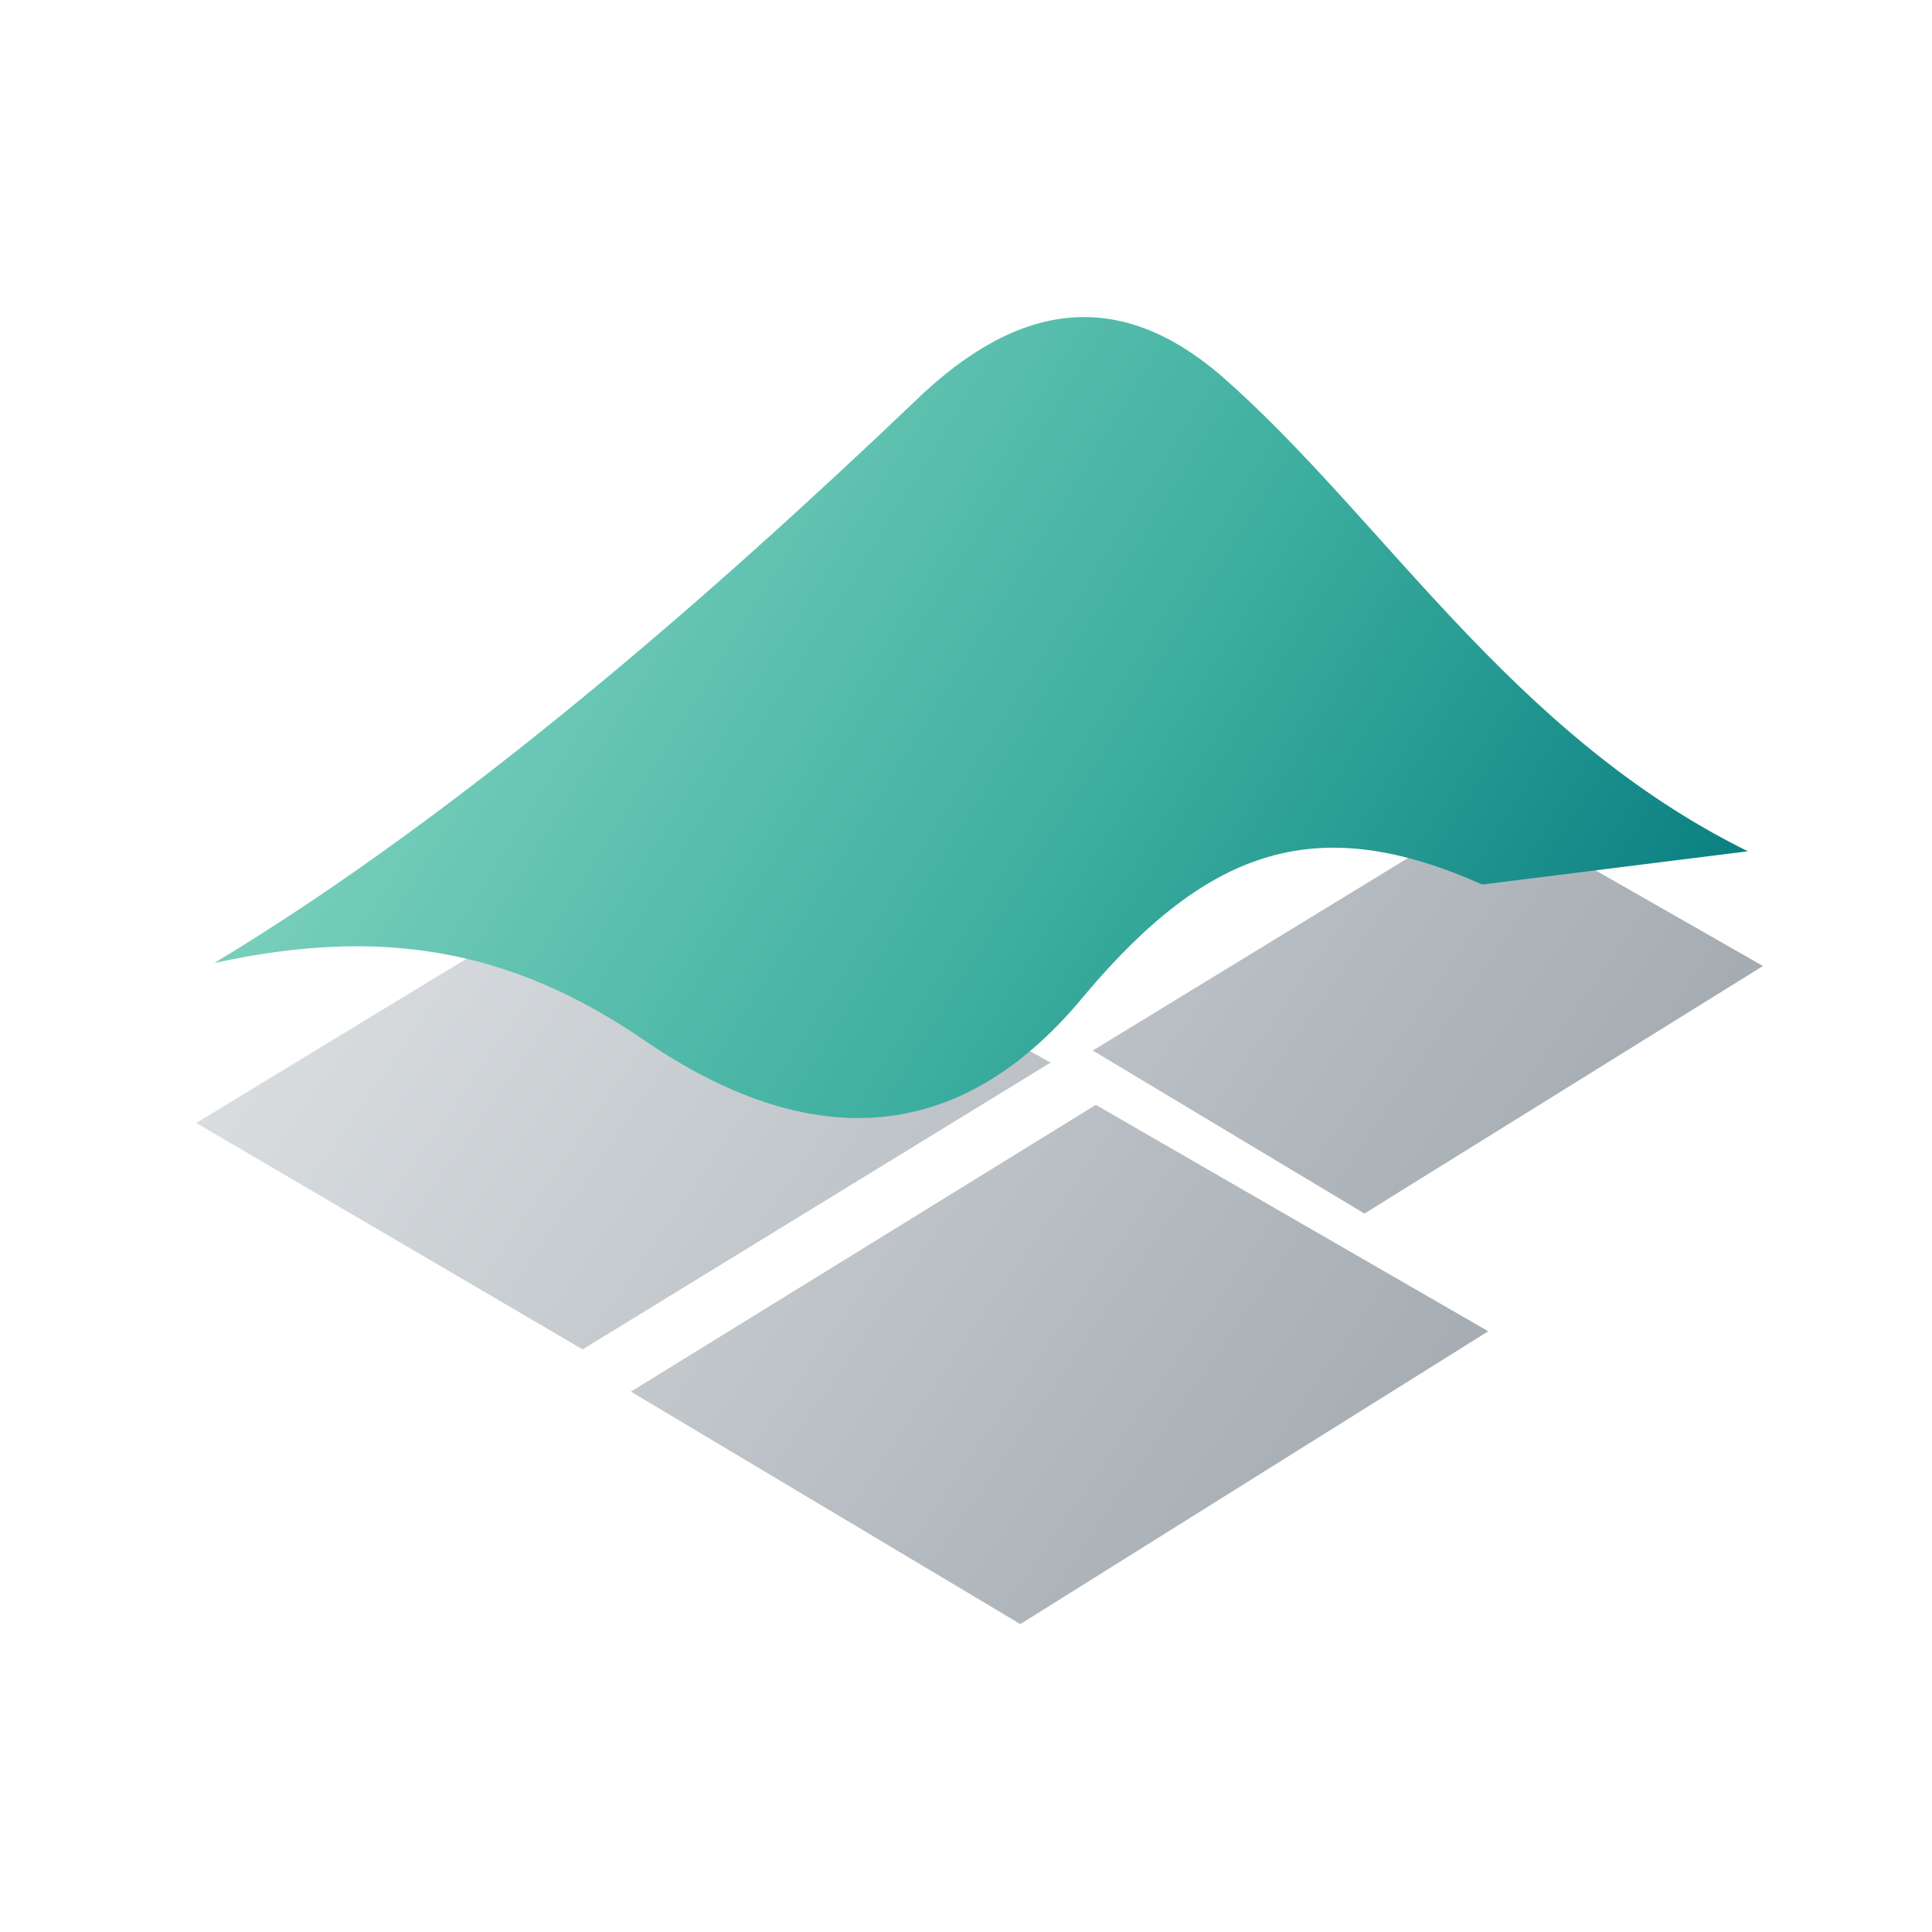
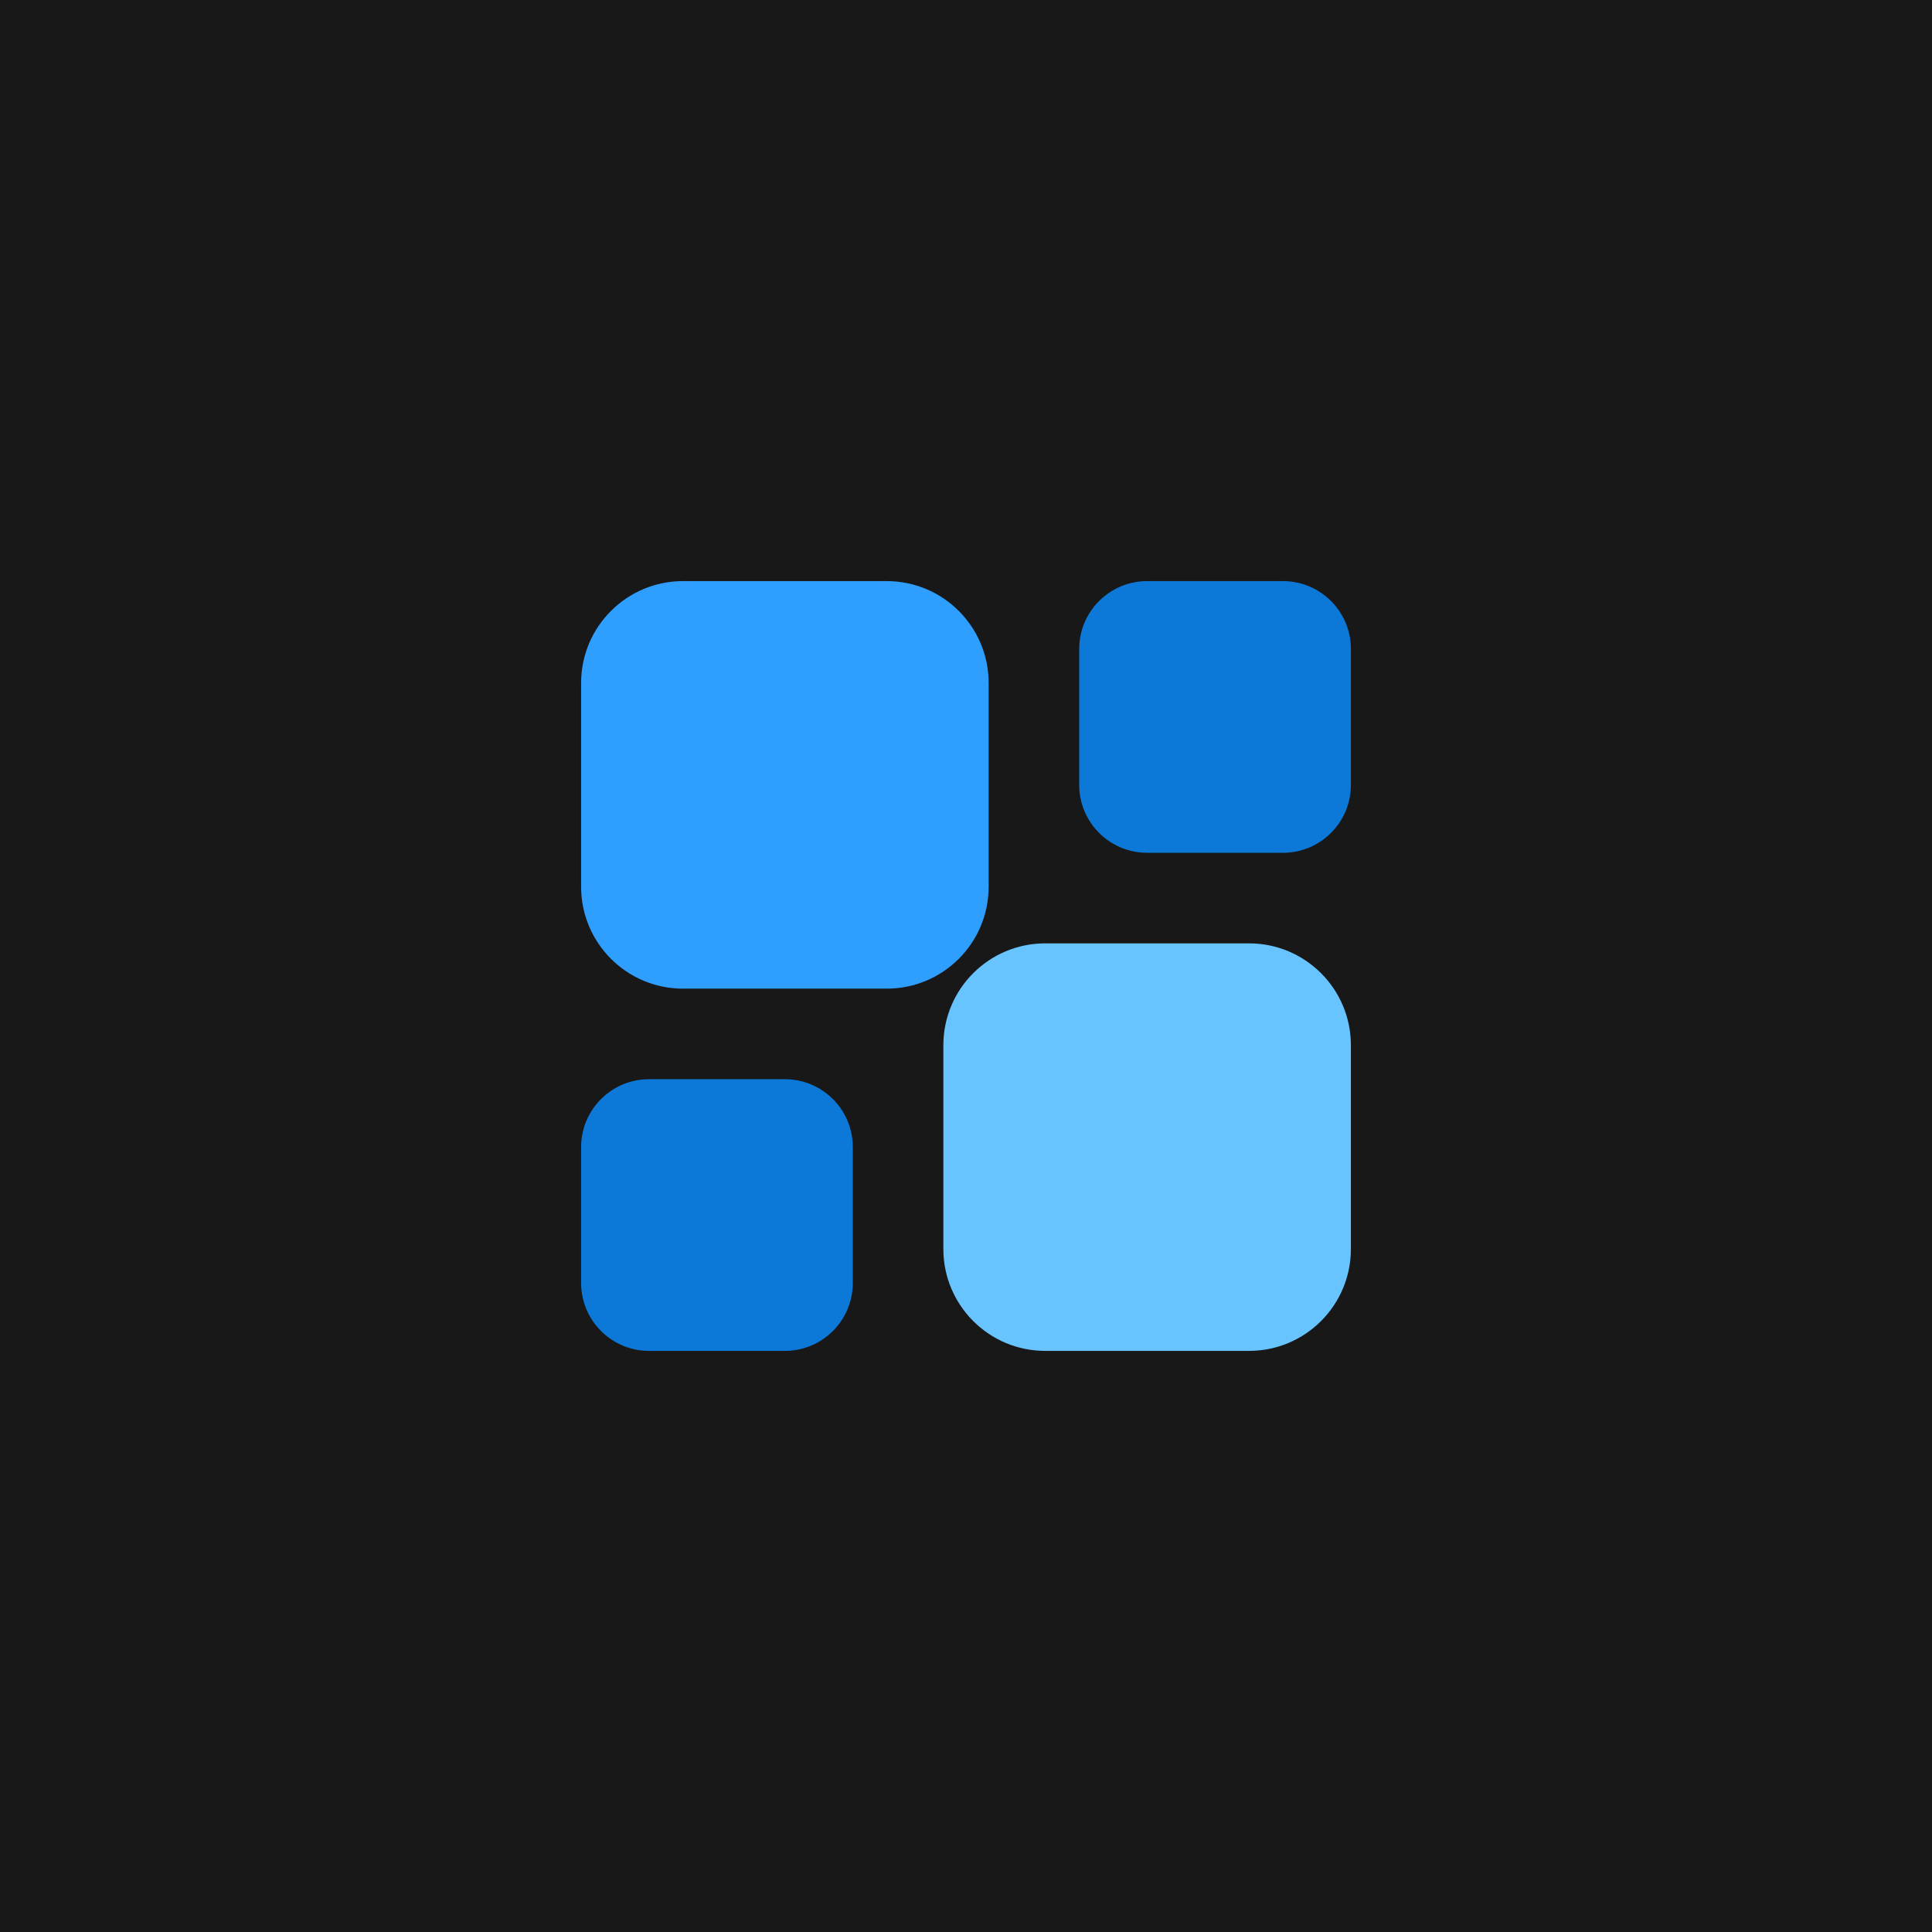
- <svg xmlns="http://www.w3.org/2000/svg" width="64" height="64" viewBox="0 0 64 64" role="img" aria-labelledby="title description">
-   <defs>
-     <linearGradient id="climate" x1="13" y1="13" x2="53" y2="38" gradientUnits="userSpaceOnUse">
-       <stop stop-color="#86d6c2" />
-       <stop offset="0.58" stop-color="#3cae9f" />
-       <stop offset="1" stop-color="#087d80" />
-     </linearGradient>
-     <linearGradient id="parcel" x1="12" y1="29" x2="48" y2="54" gradientUnits="userSpaceOnUse">
-       <stop stop-color="#d9dde0" />
-       <stop offset="1" stop-color="#9fa7ad" />
-     </linearGradient>
-   </defs>
-   <path d="M6.5 37.2 21.8 27.9 34.8 35.2 19.3 44.7Z" fill="url(#parcel)" />
-   <path d="m20.9 46.1 15.4-9.5 13 7.5-15.5 9.7Z" fill="url(#parcel)" />
-   <path d="m36.2 34.8 13.1-8 9.1 5.2-13.2 8.2Z" fill="url(#parcel)" />
-   <path d="M7.1 31.9c8.3-5 16.7-12.4 23.2-18.6 3.5-3.4 6.8-3.7 10.1-.9 5.4 4.7 9.6 11.9 17.5 15.8l-8.8 1.1c-5.4-2.4-9-1.3-13.2 3.7-4.2 5.1-9.2 5.1-14.5 1.5-4.5-3.1-8.8-3.8-14.3-2.6Z" fill="url(#climate)" />
+ <svg xmlns="http://www.w3.org/2000/svg" width="4096" height="4096" viewBox="0 0 4096 4096" role="img" aria-labelledby="title description">
+   <rect width="4096" height="4096" fill="#181818" />
+   <rect x="1232" y="1232" width="864" height="864" rx="216" fill="#2E9EFF" />
+   <rect x="2288" y="1232" width="576" height="576" rx="144" fill="#0C79D8" />
+   <rect x="1232" y="2288" width="576" height="576" rx="144" fill="#0C79D8" />
+   <rect x="2000" y="2000" width="864" height="864" rx="216" fill="#68C4FF" />
</svg>
